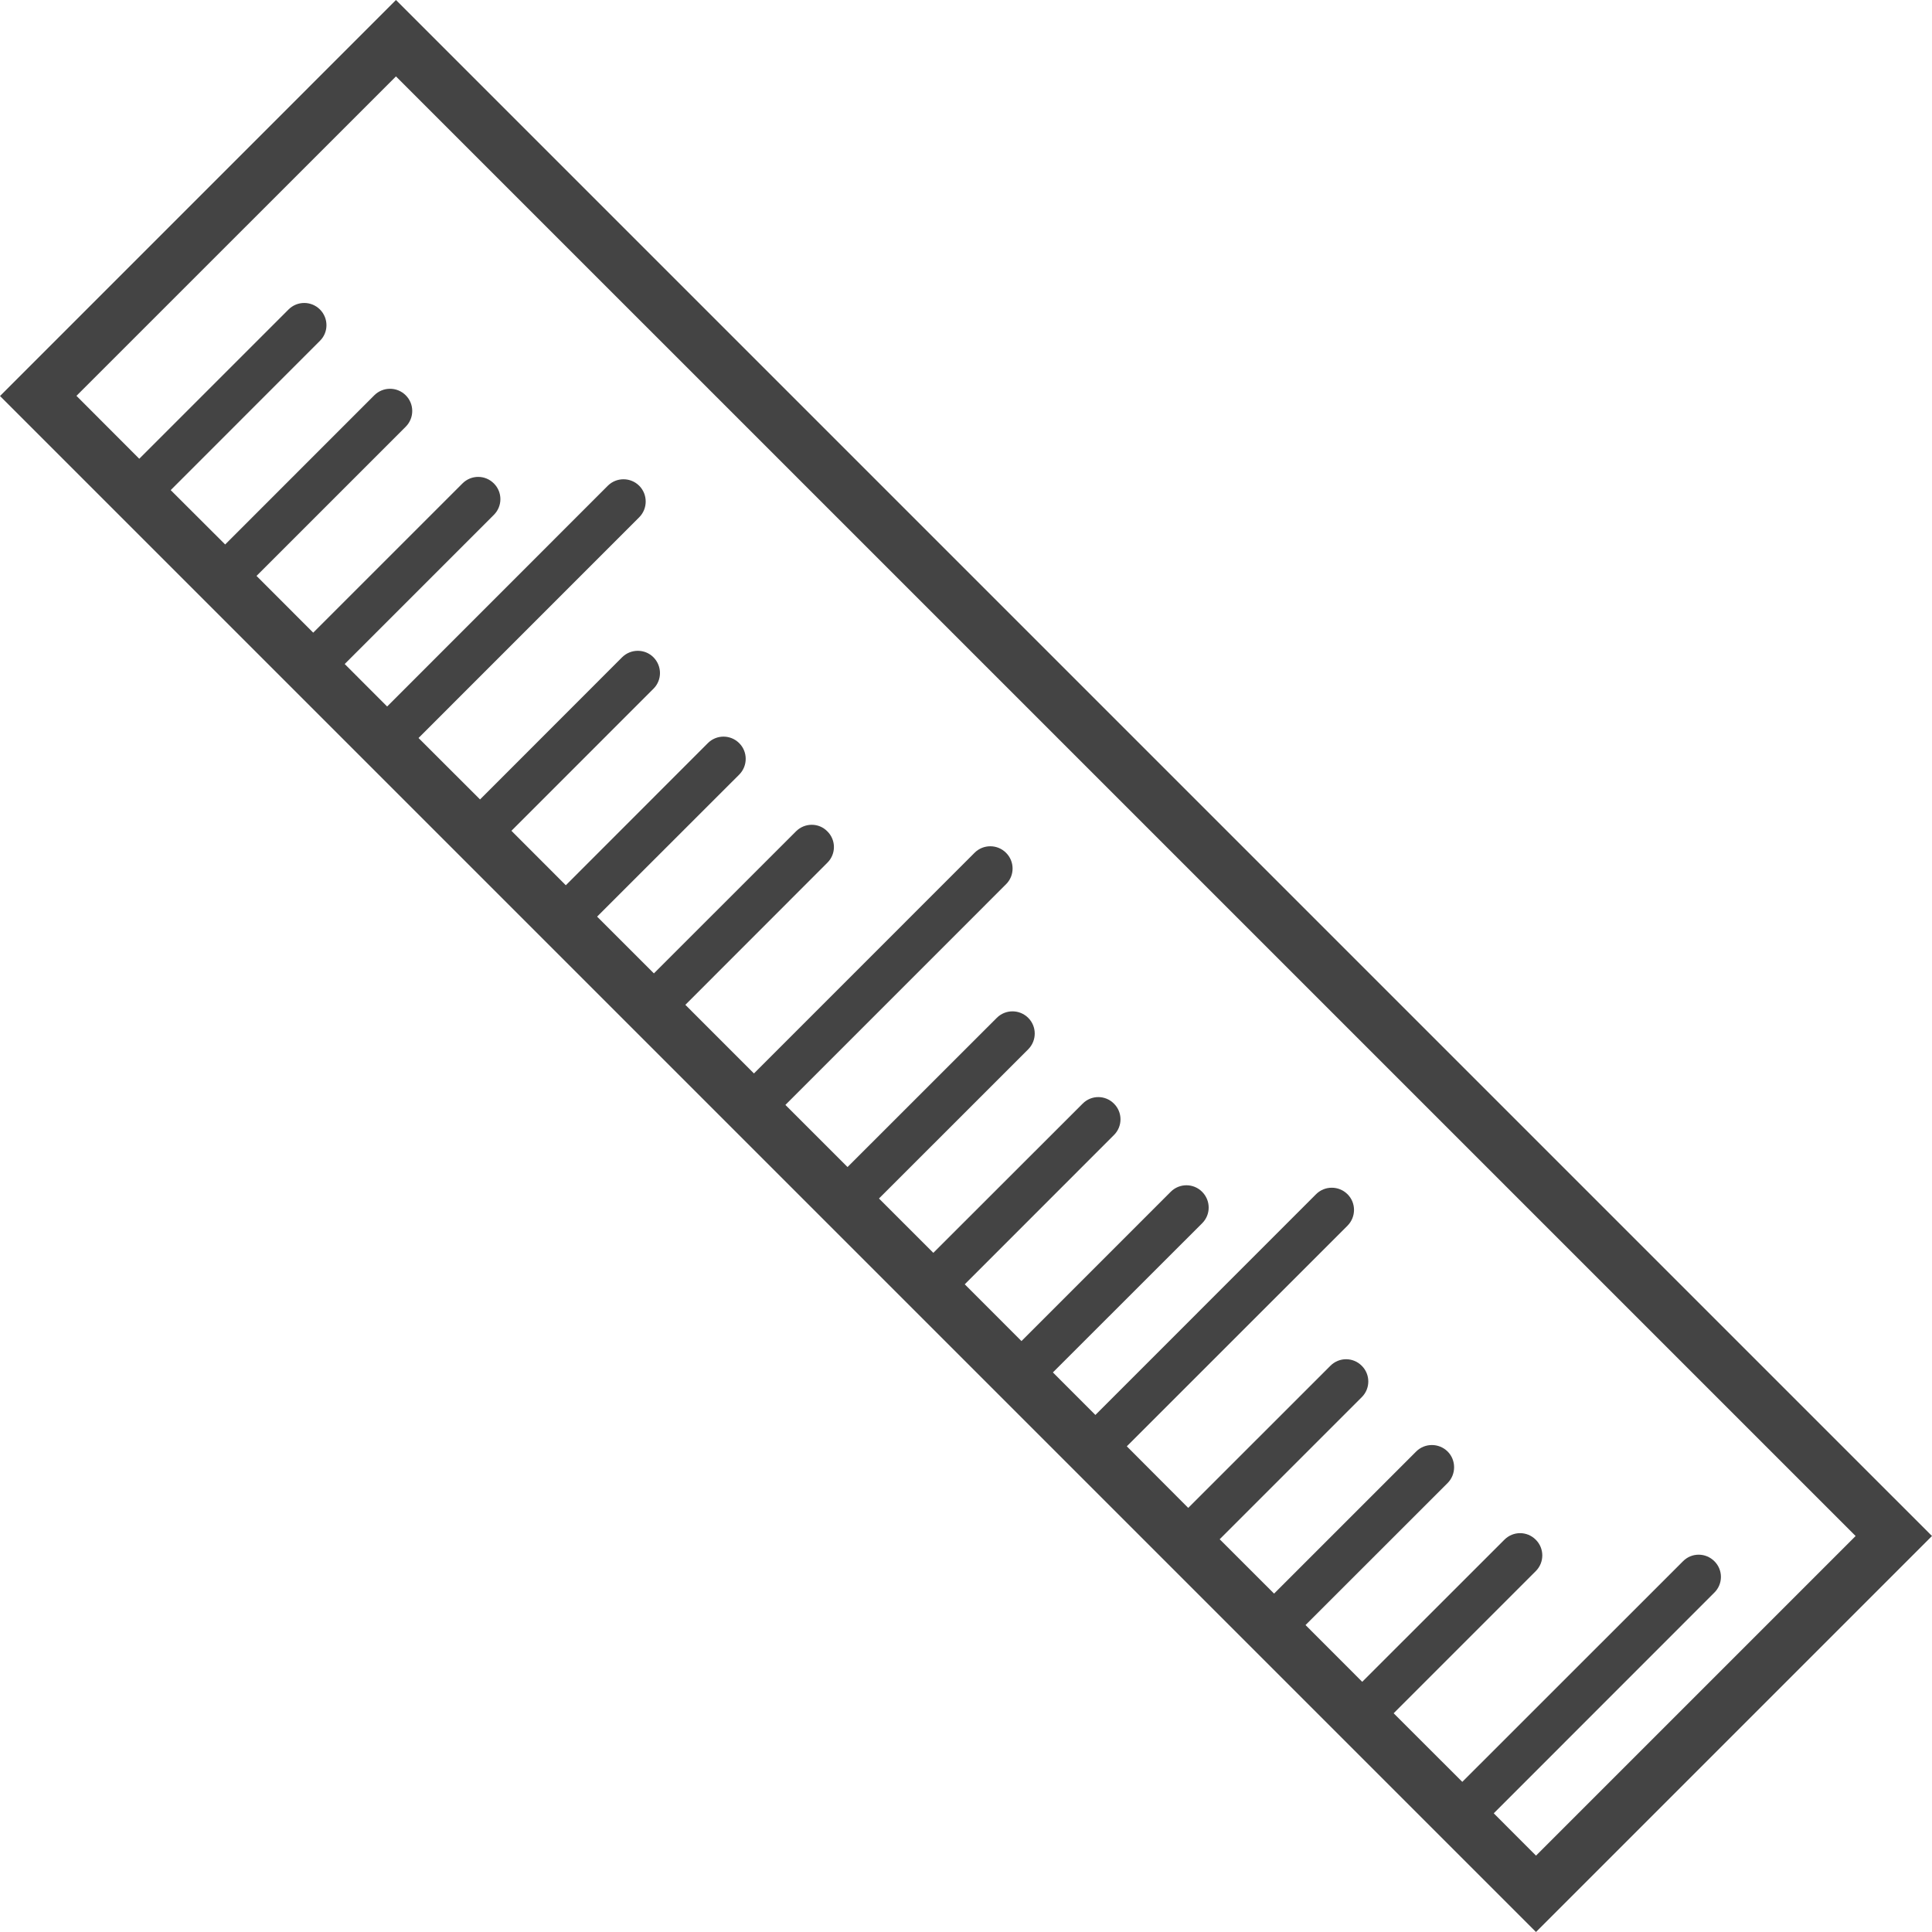
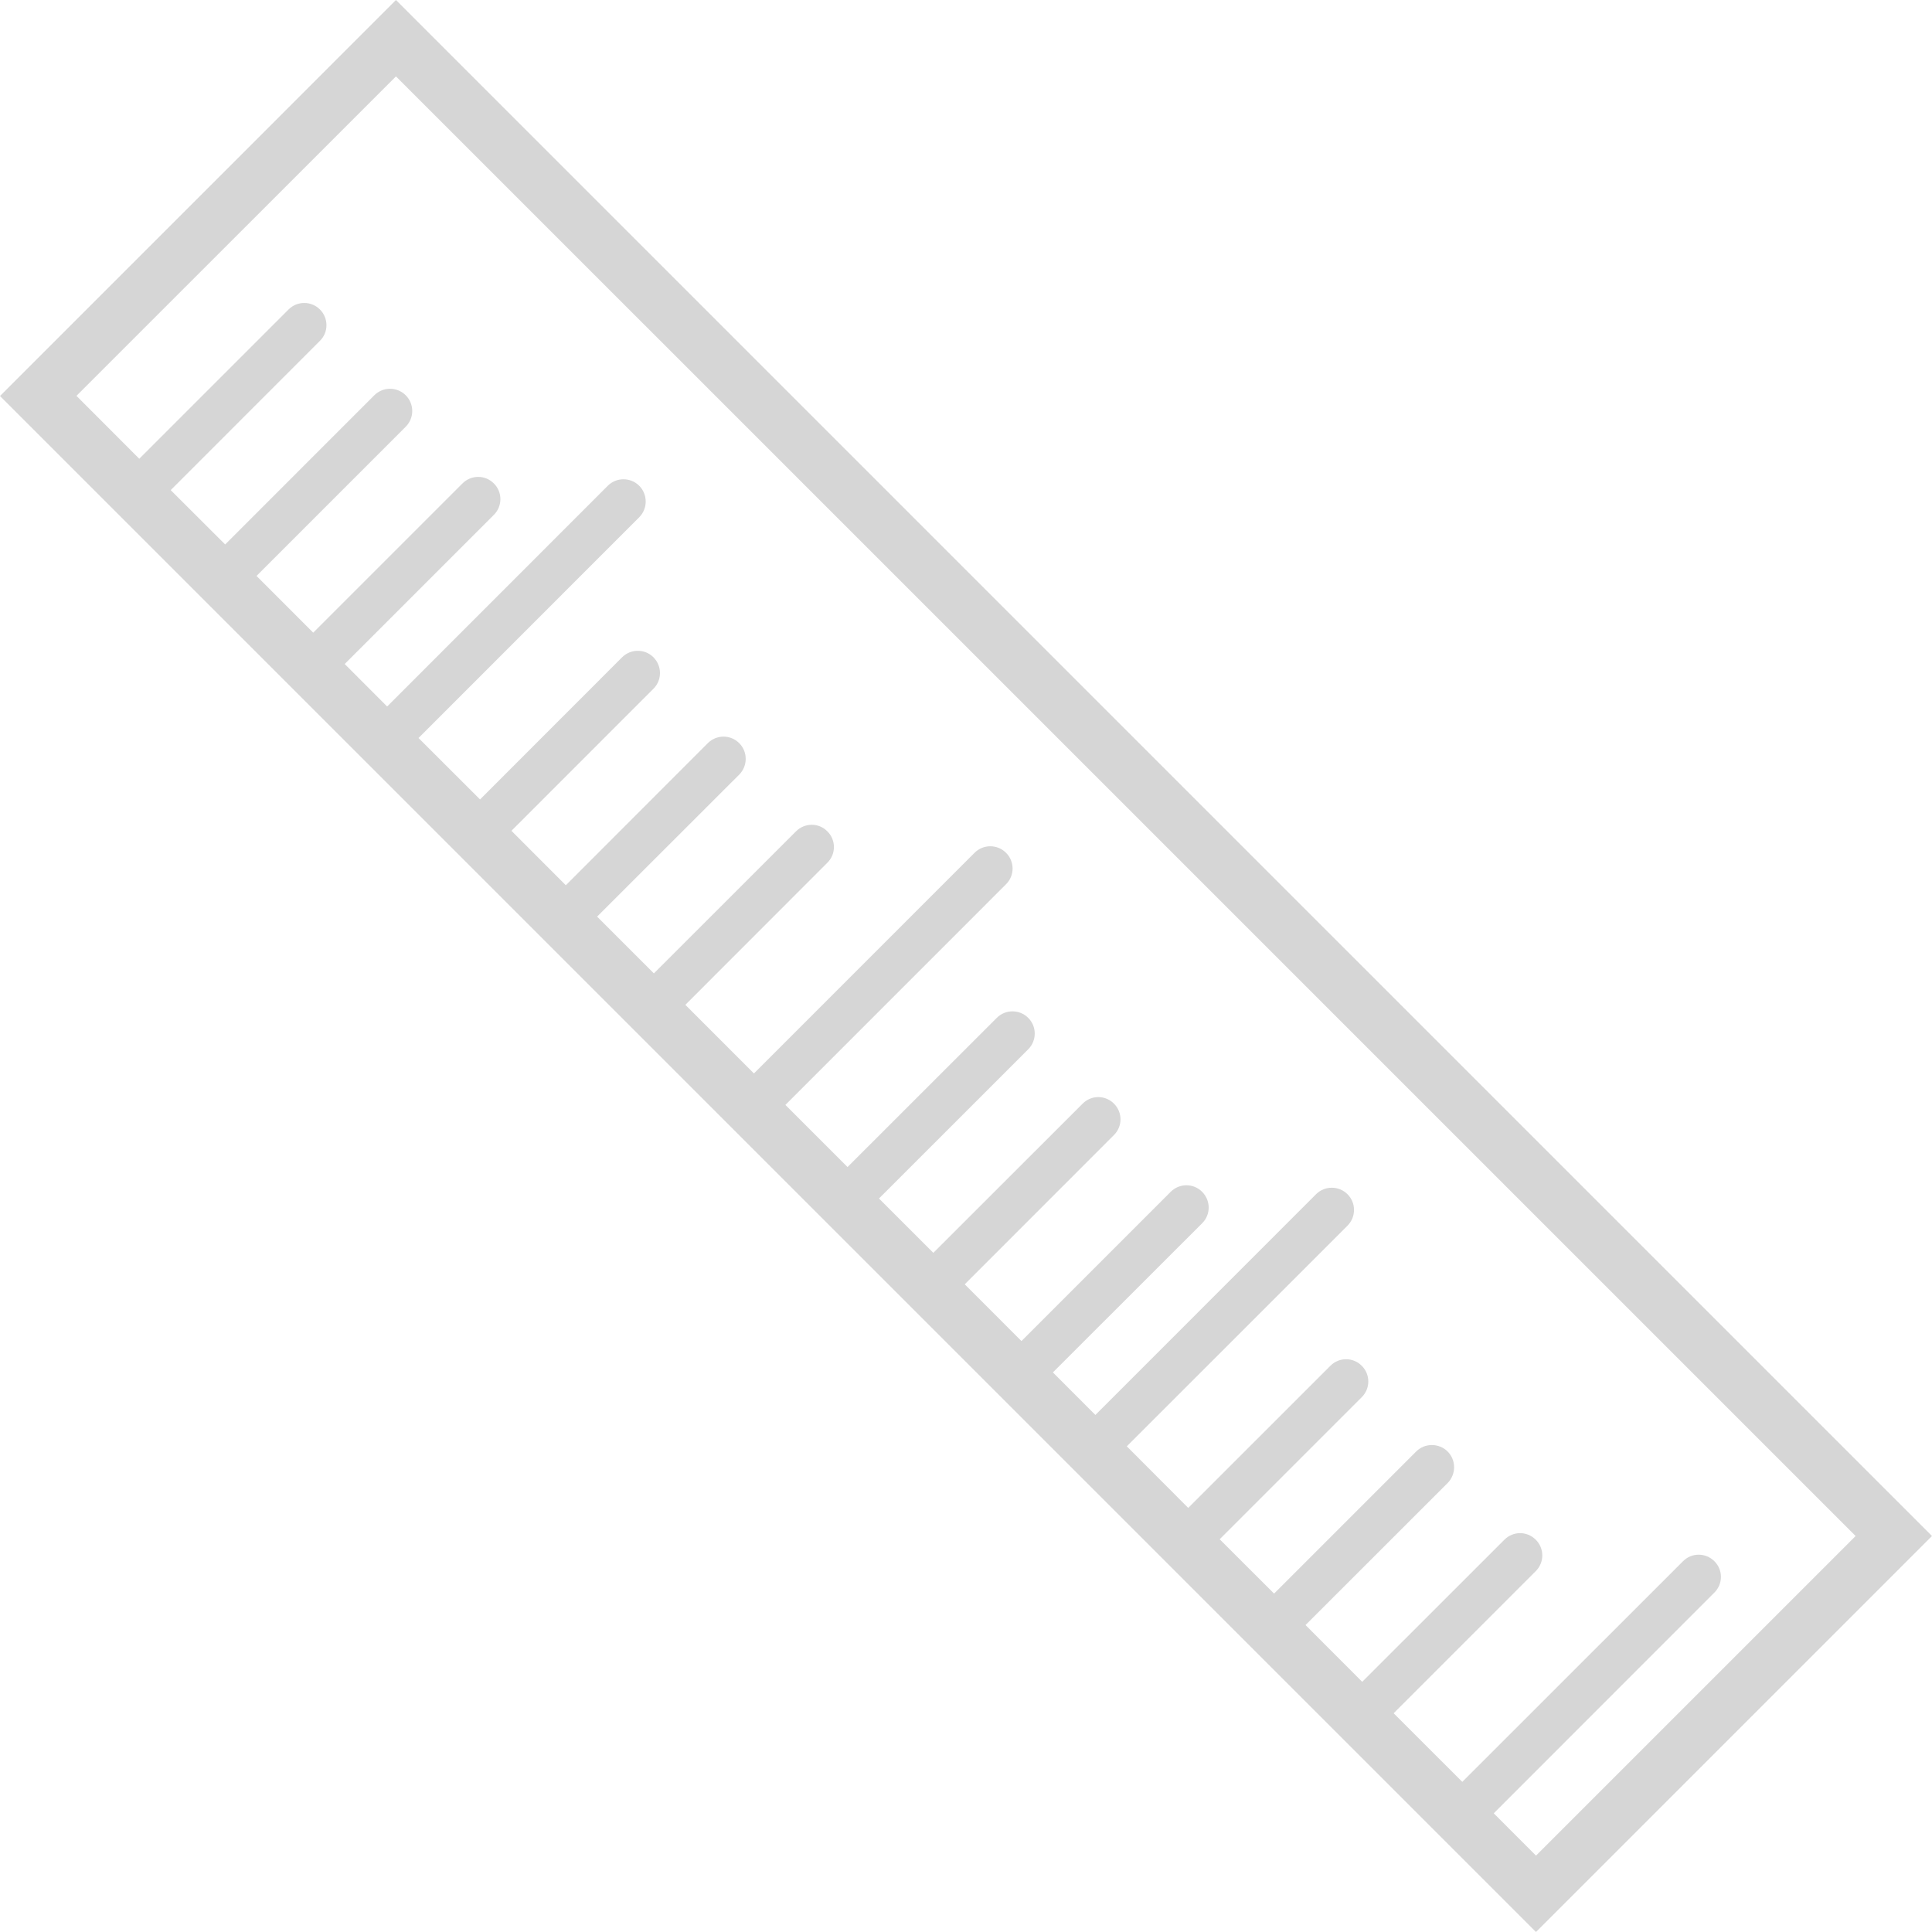
<svg xmlns="http://www.w3.org/2000/svg" version="1.1" id="Capa_1" x="0px" y="0px" viewBox="0 0 203.544 203.544" style="enable-background:new 0 0 203.544 203.544;" xml:space="preserve">
  <g>
    <g>
-       <path style="fill:#444444;" d="M41.717,0L0.002,41.722l161.821,161.821l41.719-41.719L41.717,0z M41.717,8.049l153.78,153.776    l-33.673,33.673l-4.452-4.459l23.245-23.255c0.92-0.913,0.92-2.391,0-3.303c-0.913-0.913-2.391-0.923-3.303,0l-23.255,23.245    l-7.233-7.226l14.974-14.977c0.916-0.913,0.916-2.394,0-3.307c-0.92-0.923-2.387-0.923-3.307,0l-14.977,14.97l-5.973-5.98    l14.974-14.967c0.905-0.913,0.905-2.405,0-3.314c-0.923-0.913-2.405-0.913-3.321,0l-14.967,14.967l-5.73-5.726l14.97-14.97    c0.916-0.913,0.916-2.391,0-3.303c-0.913-0.923-2.391-0.923-3.31,0l-14.974,14.97l-6.471-6.488l23.252-23.245    c0.913-0.923,0.913-2.405,0-3.314c-0.923-0.913-2.398-0.913-3.314,0l-23.248,23.255l-4.477-4.481l15.729-15.718    c0.913-0.913,0.913-2.391-0.011-3.314c-0.909-0.913-2.387-0.913-3.303,0l-15.725,15.729l-5.977-5.98l15.722-15.729    c0.916-0.913,0.916-2.391,0-3.303c-0.913-0.923-2.391-0.923-3.303,0l-15.729,15.718l-5.726-5.726l15.722-15.718    c0.916-0.923,0.916-2.401,0-3.314c-0.916-0.913-2.398-0.913-3.31,0l-15.725,15.718l-6.546-6.546L106,93.147    c0.913-0.913,0.905-2.391-0.011-3.303c-0.913-0.913-2.394-0.913-3.303-0.011l-23.255,23.259l-7.226-7.229l14.967-14.977    c0.916-0.913,0.916-2.391-0.011-3.303c-0.902-0.923-2.384-0.913-3.296,0l-14.974,14.967l-5.984-5.98l14.977-14.967    c0.905-0.913,0.905-2.401,0-3.303c-0.916-0.923-2.394-0.923-3.307-0.011L59.611,93.265l-5.73-5.737l14.963-14.967    c0.92-0.913,0.913-2.391,0-3.314c-0.905-0.909-2.387-0.909-3.303,0L50.575,84.225l-6.481-6.474l23.255-23.259    c0.905-0.913,0.905-2.401-0.004-3.314c-0.916-0.913-2.398-0.913-3.314,0L40.786,74.433l-4.47-4.477l15.718-15.718    c0.913-0.913,0.913-2.391,0-3.303c-0.916-0.923-2.394-0.923-3.314,0L32.999,66.653l-5.973-5.977l15.718-15.718    c0.916-0.923,0.916-2.401,0-3.314c-0.913-0.913-2.391-0.913-3.31,0L23.722,57.362l-5.737-5.726l15.722-15.729    c0.916-0.902,0.916-2.384,0-3.303c-0.916-0.913-2.394-0.913-3.307,0L14.672,48.332l-6.617-6.628L41.717,8.049z" />
+       <path style="fill:rgb(214,214,214);" d="M41.717,0L0.002,41.722l161.821,161.821l41.719-41.719L41.717,0z M41.717,8.049l153.78,153.776    l-33.673,33.673l-4.452-4.459l23.245-23.255c0.92-0.913,0.92-2.391,0-3.303c-0.913-0.913-2.391-0.923-3.303,0l-23.255,23.245    l-7.233-7.226l14.974-14.977c0.916-0.913,0.916-2.394,0-3.307c-0.92-0.923-2.387-0.923-3.307,0l-14.977,14.97l-5.973-5.98    l14.974-14.967c0.905-0.913,0.905-2.405,0-3.314c-0.923-0.913-2.405-0.913-3.321,0l-14.967,14.967l-5.73-5.726l14.97-14.97    c0.916-0.913,0.916-2.391,0-3.303c-0.913-0.923-2.391-0.923-3.31,0l-14.974,14.97l-6.471-6.488l23.252-23.245    c0.913-0.923,0.913-2.405,0-3.314c-0.923-0.913-2.398-0.913-3.314,0l-23.248,23.255l-4.477-4.481l15.729-15.718    c0.913-0.913,0.913-2.391-0.011-3.314c-0.909-0.913-2.387-0.913-3.303,0l-15.725,15.729l-5.977-5.98l15.722-15.729    c0.916-0.913,0.916-2.391,0-3.303c-0.913-0.923-2.391-0.923-3.303,0l-15.729,15.718l-5.726-5.726l15.722-15.718    c0.916-0.923,0.916-2.401,0-3.314c-0.916-0.913-2.398-0.913-3.31,0l-15.725,15.718l-6.546-6.546L106,93.147    c0.913-0.913,0.905-2.391-0.011-3.303c-0.913-0.913-2.394-0.913-3.303-0.011l-23.255,23.259l-7.226-7.229l14.967-14.977    c0.916-0.913,0.916-2.391-0.011-3.303c-0.902-0.923-2.384-0.913-3.296,0l-14.974,14.967l-5.984-5.98l14.977-14.967    c0.905-0.913,0.905-2.401,0-3.303c-0.916-0.923-2.394-0.923-3.307-0.011L59.611,93.265l-5.73-5.737l14.963-14.967    c0.92-0.913,0.913-2.391,0-3.314c-0.905-0.909-2.387-0.909-3.303,0L50.575,84.225l-6.481-6.474l23.255-23.259    c0.905-0.913,0.905-2.401-0.004-3.314c-0.916-0.913-2.398-0.913-3.314,0L40.786,74.433l-4.47-4.477l15.718-15.718    c0.913-0.913,0.913-2.391,0-3.303c-0.916-0.923-2.394-0.923-3.314,0L32.999,66.653l-5.973-5.977l15.718-15.718    c0.916-0.923,0.916-2.401,0-3.314c-0.913-0.913-2.391-0.913-3.31,0L23.722,57.362l-5.737-5.726l15.722-15.729    c0.916-0.902,0.916-2.384,0-3.303c-0.916-0.913-2.394-0.913-3.307,0L14.672,48.332l-6.617-6.628L41.717,8.049z" />
    </g>
  </g>
  <g>
</g>
  <g>
</g>
  <g>
</g>
  <g>
</g>
  <g>
</g>
  <g>
</g>
  <g>
</g>
  <g>
</g>
  <g>
</g>
  <g>
</g>
  <g>
</g>
  <g>
</g>
  <g>
</g>
  <g>
</g>
  <g>
</g>
</svg>
